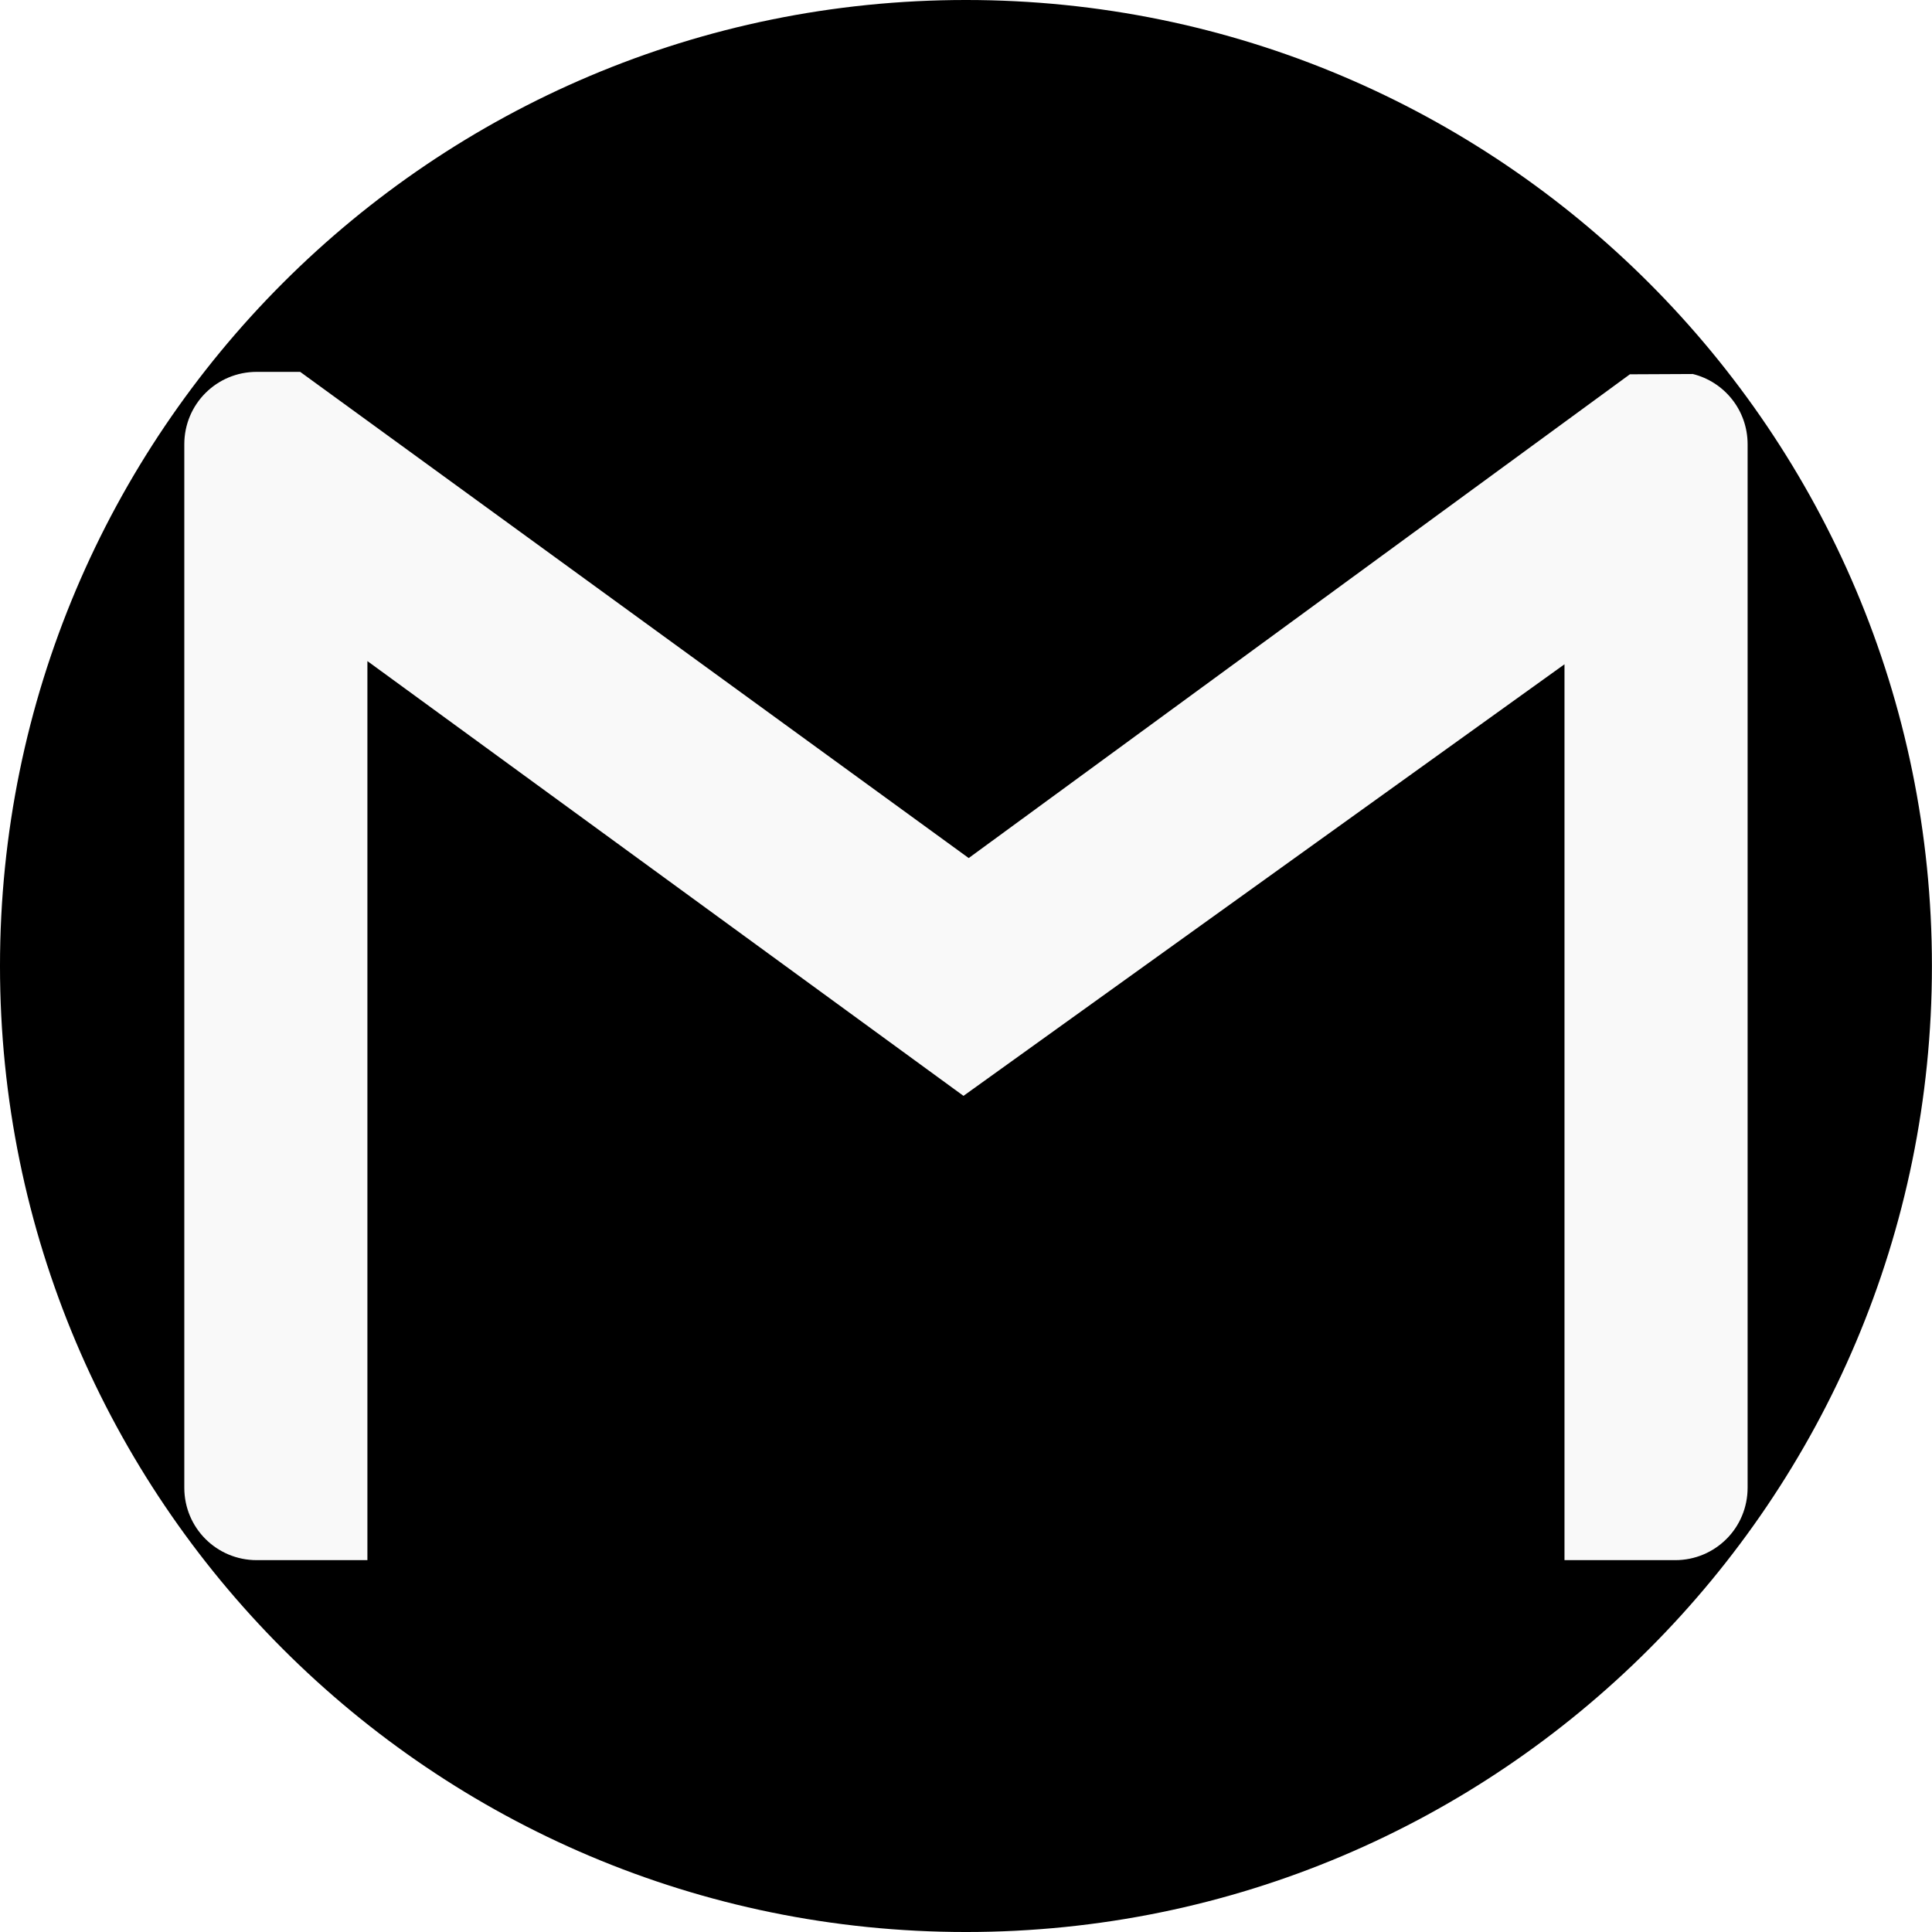
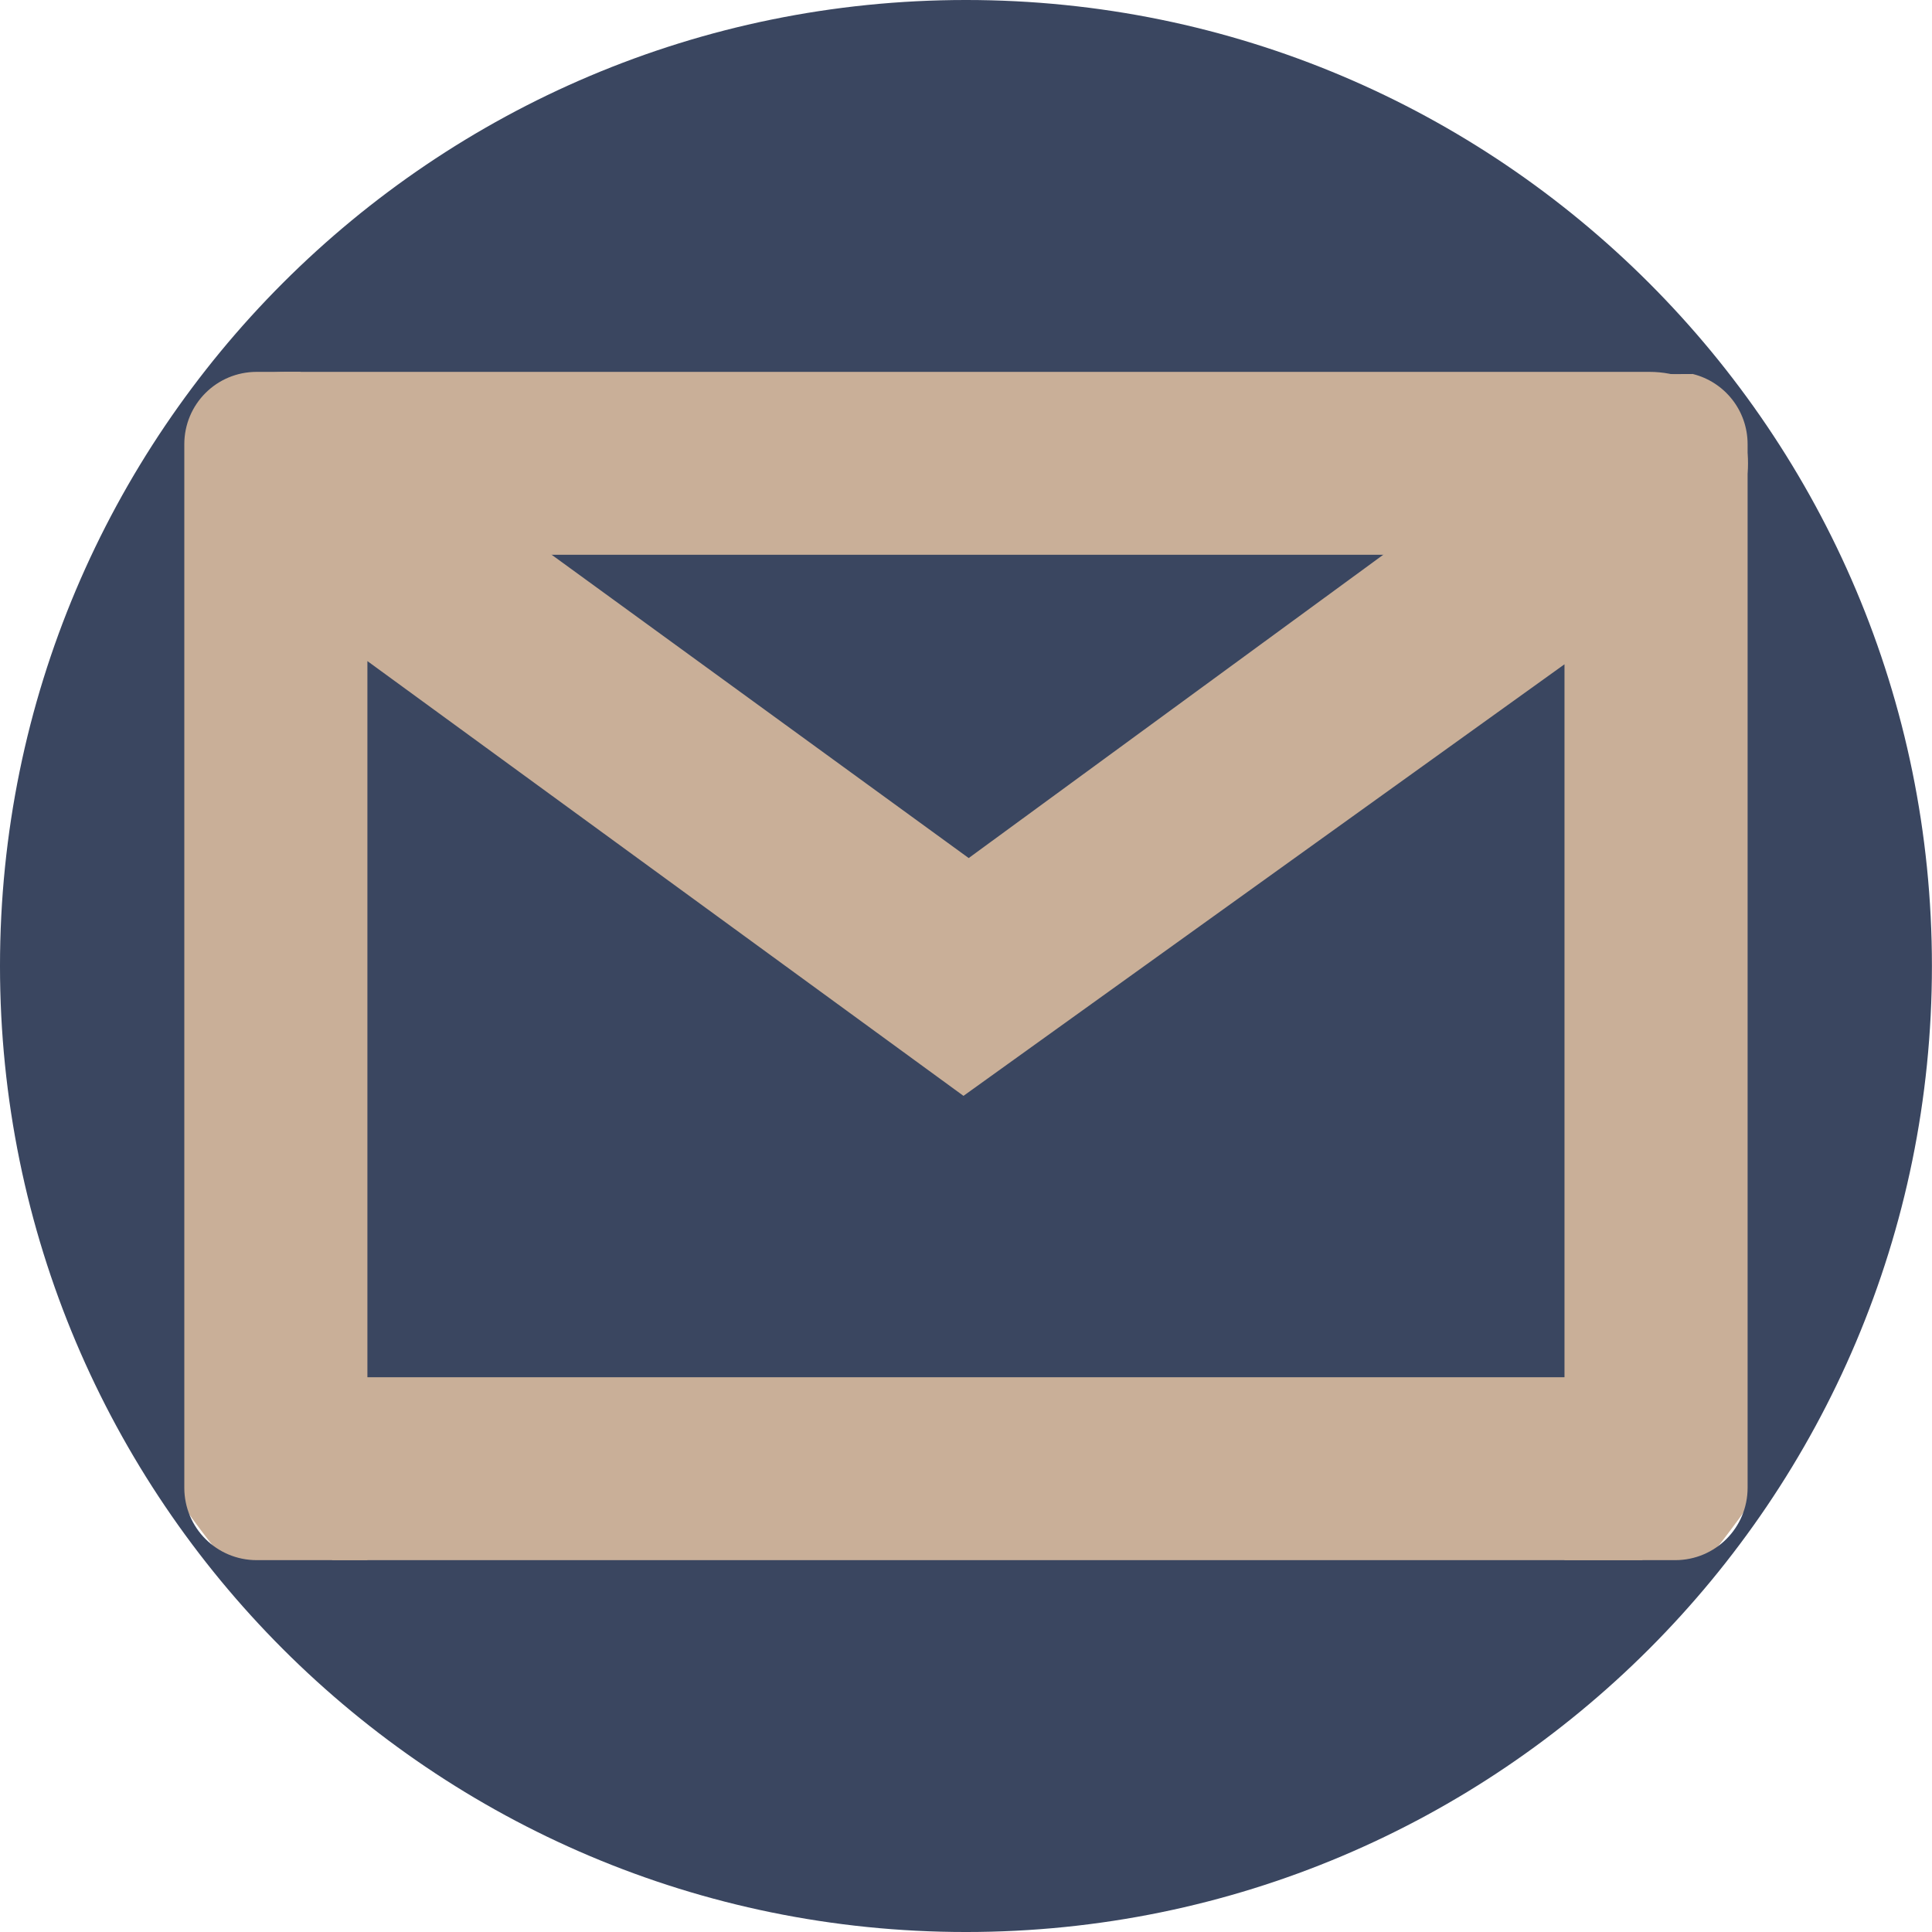
<svg xmlns="http://www.w3.org/2000/svg" width="180.672mm" height="180.679mm" viewBox="0 0 180.672 180.679" version="1.1" id="svg8">
  <defs id="defs2" />
  <g id="layer1" transform="translate(-14.66417,-58.1603)">
-     <ellipse style="opacity:1;vector-effect:none;fill:#f9f9f9;fill-opacity:1;fill-rule:evenodd;stroke:none;stroke-width:10.354;stroke-linecap:butt;stroke-linejoin:round;stroke-miterlimit:4;stroke-dasharray:none;stroke-dashoffset:0;stroke-opacity:0.97" id="path816" cx="104.734" cy="148.235" rx="89.001" ry="90.07" />
-     <path style="opacity:1;fill:#000000;fill-opacity:1;stroke:none;stroke-width:19.807;stroke-miterlimit:4;stroke-dasharray:none" d="M 105,58.16 A 90.336,90.34 0 0 0 14.664,148.5 90.336,90.34 0 0 0 105,238.84 90.336,90.34 0 0 0 195.336,148.5 90.336,90.34 0 0 0 105,58.16 Z M 38.672,92.936 h 4.064 l 62.52,45.469 61.835,-45.24 5.883,-0.028 c 2.95,0.732 5.125,3.388 5.125,6.571 v 97.584 c 0,3.751 -3.02,6.772 -6.772,6.772 h -10.353 v -83.78 L 104.768,160.644 49.023,119.985 v 83.956 l 0.003,0.123 H 38.672 c -3.751,0 -6.772,-3.02 -6.772,-6.772 V 99.708 c 0,-3.751 3.02,-6.771 6.772,-6.771 z" id="path907" />
+     <ellipse style="opacity:1;vector-effect:none;fill:#c9af98;fill-opacity:1;fill-rule:evenodd;stroke:none;stroke-width:10.287;stroke-linecap:butt;stroke-linejoin:round;stroke-miterlimit:4;stroke-dasharray:none;stroke-dashoffset:0;stroke-opacity:0.97" id="path816" cx="104.976" cy="148.247" rx="89.209" ry="88.69" />
+     <path style="opacity:1;fill:#3a4660;fill-opacity:1;stroke:none;stroke-width:19.807;stroke-miterlimit:4;stroke-dasharray:none" d="M 105,58.16 A 90.336,90.34 0 0 0 14.664,148.5 90.336,90.34 0 0 0 105,238.84 90.336,90.34 0 0 0 195.336,148.5 90.336,90.34 0 0 0 105,58.16 Z M 38.672,92.936 h 4.064 l 62.52,45.469 61.835,-45.24 5.883,-0.028 c 2.95,0.732 5.125,3.388 5.125,6.571 v 97.584 c 0,3.751 -3.02,6.772 -6.772,6.772 h -10.353 v -83.78 L 104.768,160.644 49.023,119.985 v 83.956 l 0.003,0.123 H 38.672 c -3.751,0 -6.772,-3.02 -6.772,-6.772 V 99.708 c 0,-3.751 3.02,-6.771 6.772,-6.771 z" id="path907" />
+     <rect style="opacity:1;fill:#c9af98;fill-opacity:1;fill-rule:evenodd;stroke:none;stroke-width:4.411;stroke-linecap:round;stroke-linejoin:round;stroke-miterlimit:4;stroke-dasharray:none;stroke-dashoffset:0;stroke-opacity:1;paint-order:normal" id="rect814" width="17.105" height="122.543" x="-204.064" y="45.722" transform="rotate(-90)" />
+     <rect style="opacity:1;fill:#c9af98;fill-opacity:1;fill-rule:evenodd;stroke:none;stroke-width:4.814;stroke-linecap:round;stroke-linejoin:round;stroke-miterlimit:4;stroke-dasharray:none;stroke-dashoffset:0;stroke-opacity:1;paint-order:normal" id="rect820" width="17.105" height="145.978" x="-110.042" y="32.153" transform="rotate(-90)" ry="9.221" rx="8.553" />
  </g>
</svg>
